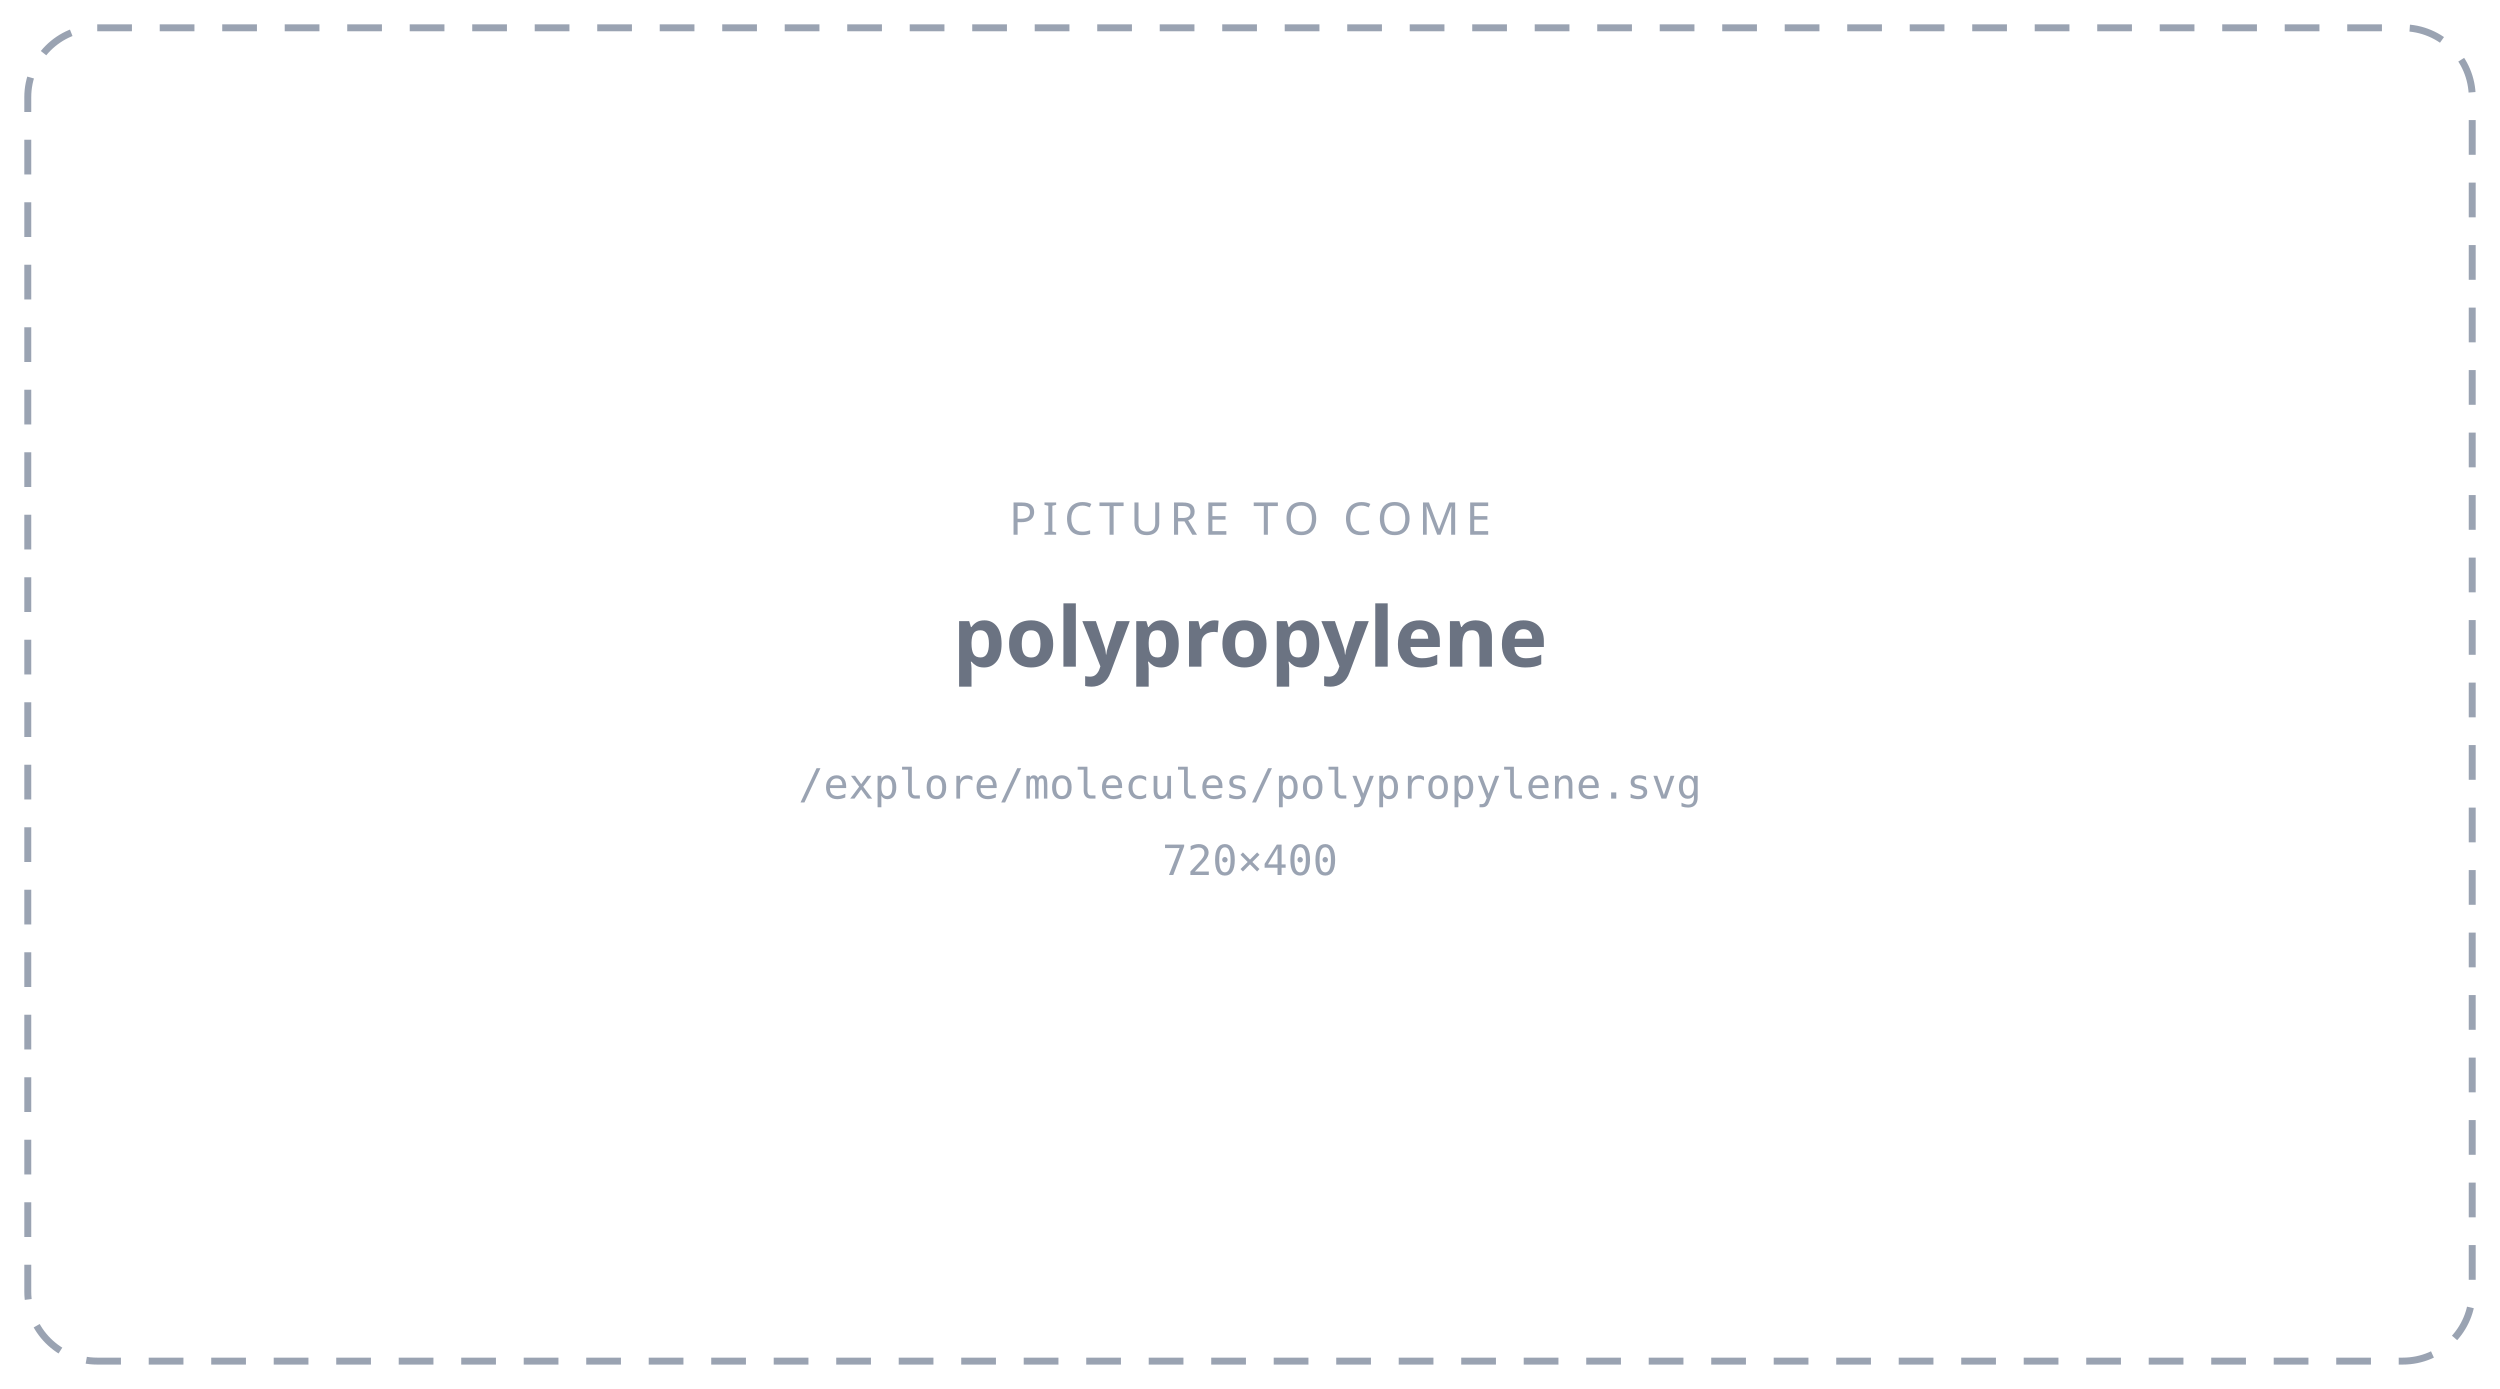
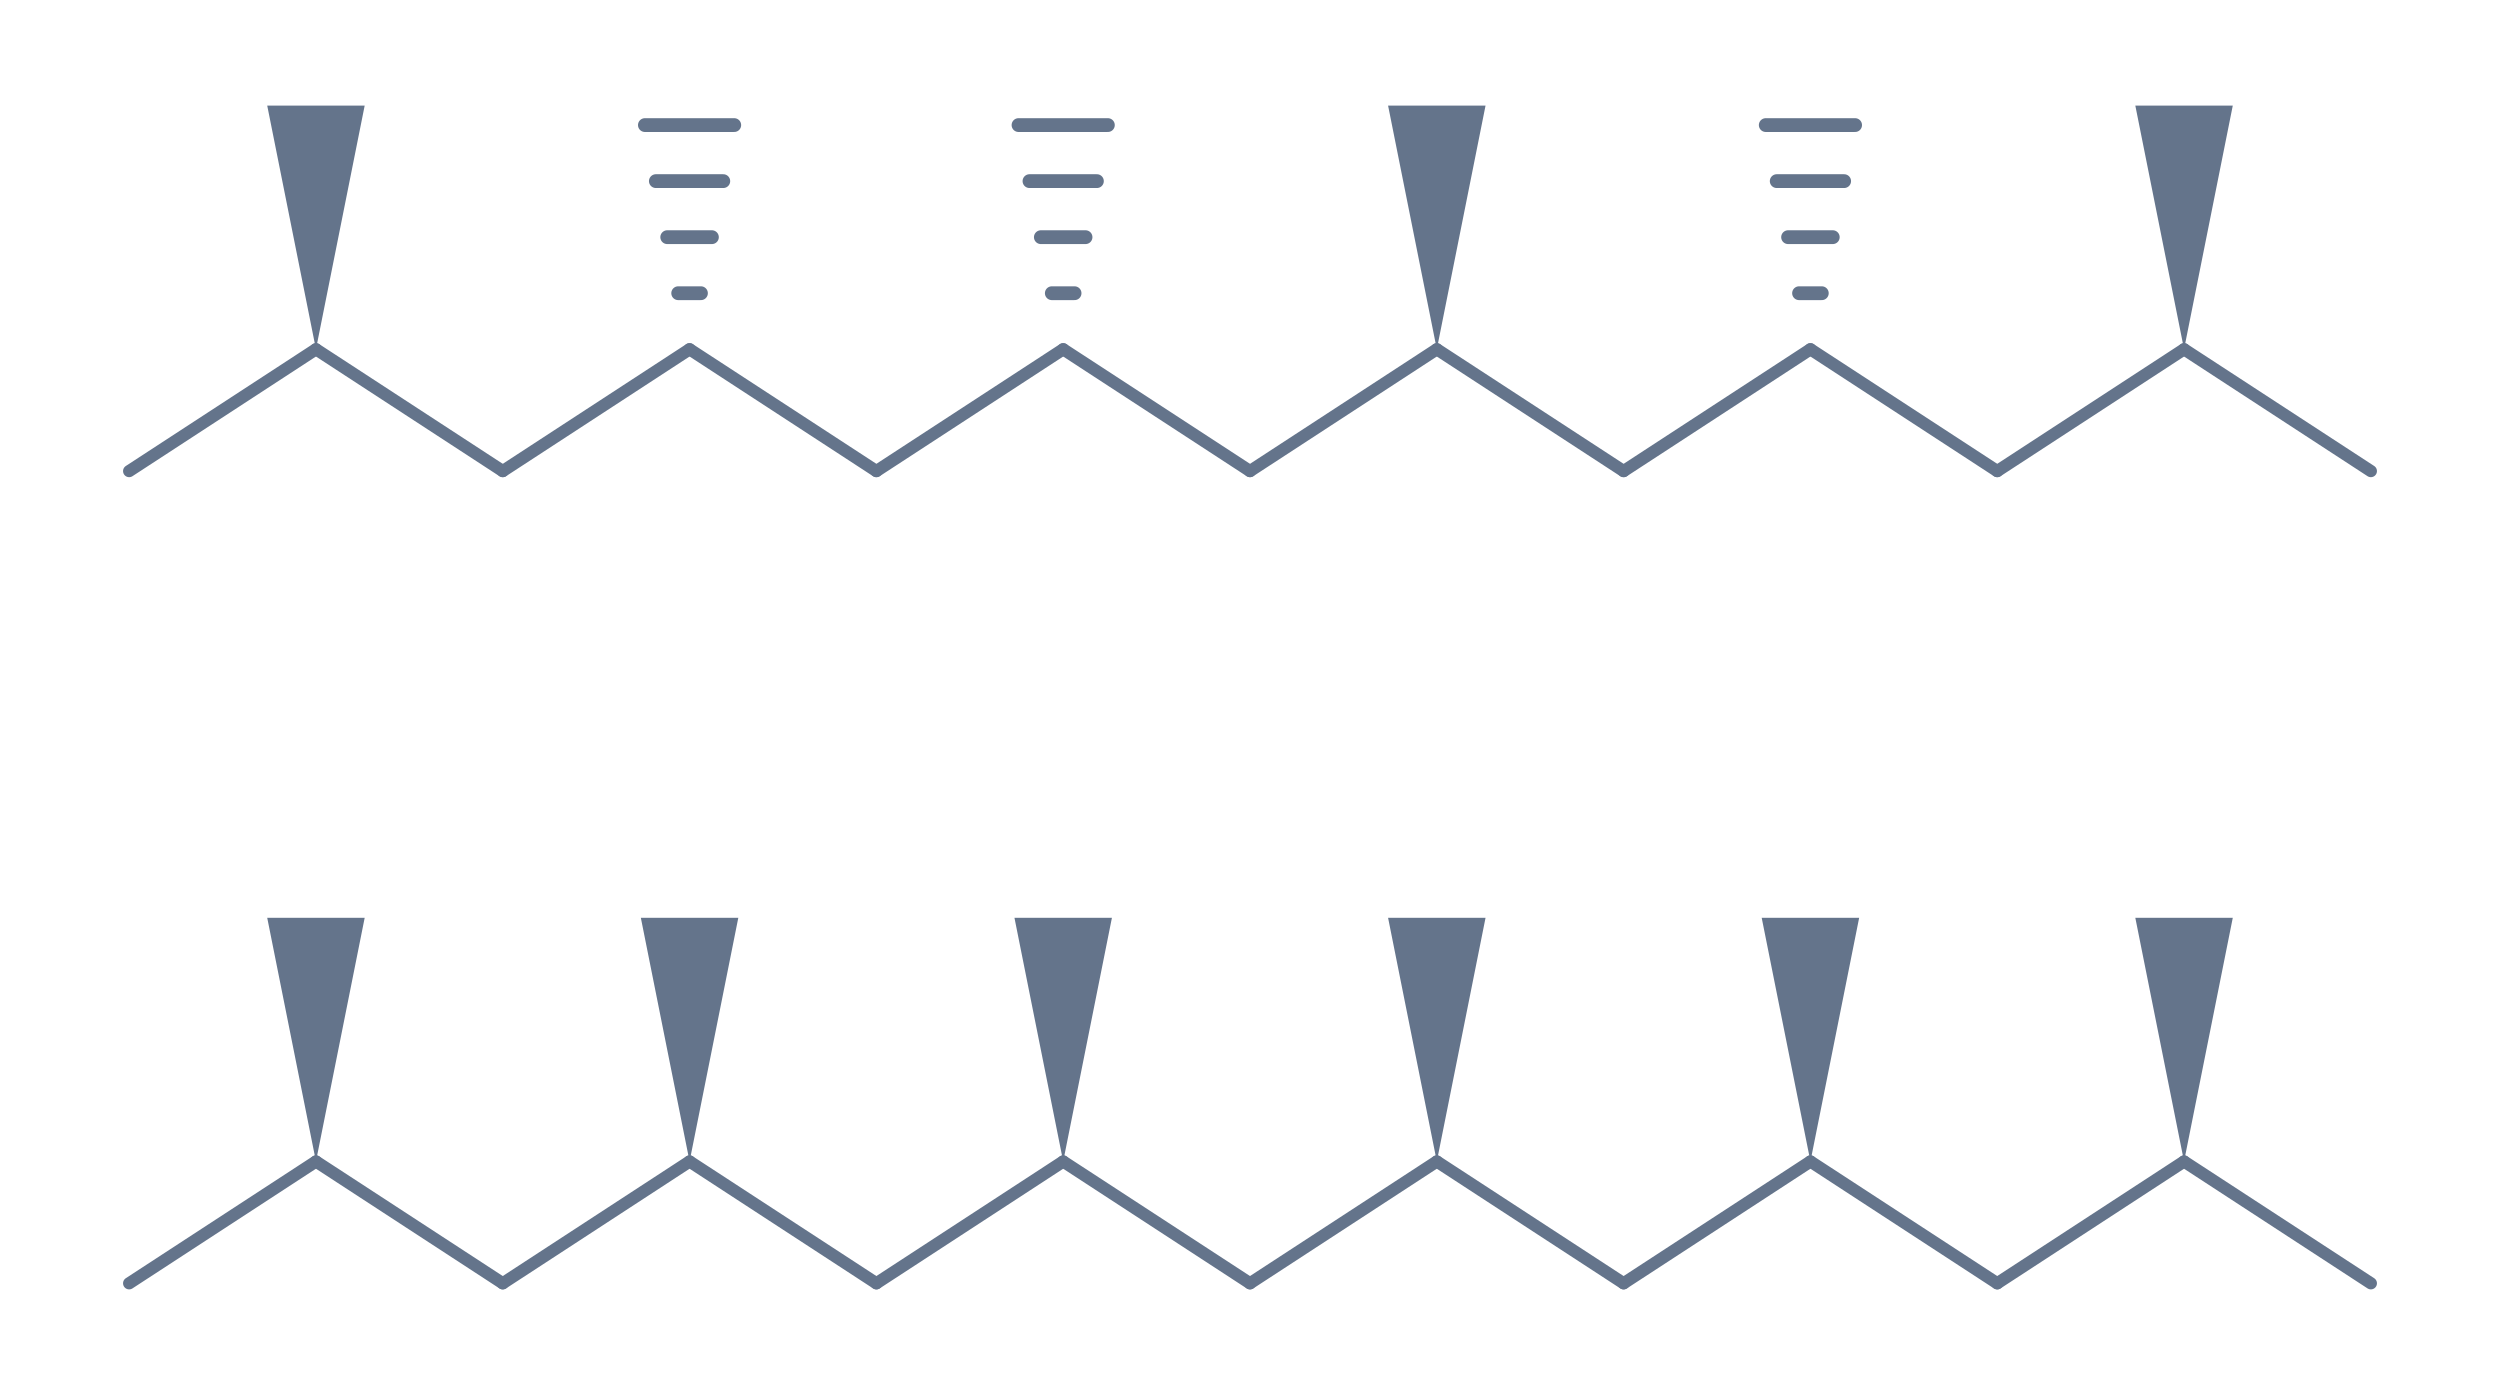
- <svg xmlns="http://www.w3.org/2000/svg" viewBox="0 0 720 400" width="720" height="400" role="img" aria-label="Placeholder">
-   <rect x="8" y="8" width="704" height="384" rx="20" fill="none" stroke="#9aa3b2" stroke-width="2" stroke-dasharray="10 8" />
-   <text x="360" y="154" text-anchor="middle" font-family="system-ui, sans-serif" font-size="13" letter-spacing="1.8" fill="#9aa3b2">PICTURE TO COME</text>
-   <text x="360" y="192" text-anchor="middle" font-family="system-ui, sans-serif" font-size="24" font-weight="700" fill="#6b7382">polypropylene</text>
-   <text x="360" y="230" text-anchor="middle" font-family="ui-monospace, monospace" font-size="12" fill="#9aa3b2">/explore/molecules/polypropylene.svg</text>
-   <text x="360" y="252" text-anchor="middle" font-family="ui-monospace, monospace" font-size="12" fill="#9aa3b2">720×400</text>
+ <svg xmlns="http://www.w3.org/2000/svg" viewBox="-31.8 -116 615.6 342" width="720" height="400" id="polypropylene" role="img">
+   <style>
+     #polypropylene text { font-family: system-ui, -apple-system, "Segoe UI", sans-serif; }
+     #polypropylene line { stroke-linecap: round; }
+     #polypropylene polygon { stroke-linejoin: round; }
+   </style>
+   <line x1="0" y1="0" x2="46" y2="-30" stroke="#64748b" stroke-width="3" />
+   <line x1="46" y1="-30" x2="92" y2="0" stroke="#64748b" stroke-width="3" />
+   <line x1="92" y1="0" x2="138" y2="-30" stroke="#64748b" stroke-width="3" />
+   <line x1="138" y1="-30" x2="184" y2="0" stroke="#64748b" stroke-width="3" />
+   <line x1="184" y1="0" x2="230" y2="-30" stroke="#64748b" stroke-width="3" />
+   <line x1="230" y1="-30" x2="276" y2="0" stroke="#64748b" stroke-width="3" />
+   <line x1="276" y1="0" x2="322" y2="-30" stroke="#64748b" stroke-width="3" />
+   <line x1="322" y1="-30" x2="368" y2="0" stroke="#64748b" stroke-width="3" />
+   <line x1="368" y1="0" x2="414" y2="-30" stroke="#64748b" stroke-width="3" />
+   <line x1="414" y1="-30" x2="460" y2="0" stroke="#64748b" stroke-width="3" />
+   <line x1="460" y1="0" x2="506" y2="-30" stroke="#64748b" stroke-width="3" />
+   <line x1="506" y1="-30" x2="552" y2="0" stroke="#64748b" stroke-width="3" />
+   <polygon points="46,-30 34,-90 58,-90" fill="#64748b" />
+   <line x1="135.2" y1="-43.8" x2="140.8" y2="-43.8" stroke="#64748b" stroke-width="3.4" stroke-linecap="round" />
+   <line x1="132.5" y1="-57.6" x2="143.5" y2="-57.6" stroke="#64748b" stroke-width="3.4" stroke-linecap="round" />
+   <line x1="129.7" y1="-71.4" x2="146.3" y2="-71.4" stroke="#64748b" stroke-width="3.4" stroke-linecap="round" />
+   <line x1="127" y1="-85.2" x2="149" y2="-85.2" stroke="#64748b" stroke-width="3.4" stroke-linecap="round" />
+   <line x1="227.2" y1="-43.8" x2="232.8" y2="-43.8" stroke="#64748b" stroke-width="3.4" stroke-linecap="round" />
+   <line x1="224.5" y1="-57.6" x2="235.5" y2="-57.6" stroke="#64748b" stroke-width="3.4" stroke-linecap="round" />
+   <line x1="221.7" y1="-71.4" x2="238.3" y2="-71.4" stroke="#64748b" stroke-width="3.4" stroke-linecap="round" />
+   <line x1="219" y1="-85.2" x2="241" y2="-85.2" stroke="#64748b" stroke-width="3.4" stroke-linecap="round" />
+   <polygon points="322,-30 310,-90 334,-90" fill="#64748b" />
+   <line x1="411.2" y1="-43.8" x2="416.8" y2="-43.8" stroke="#64748b" stroke-width="3.4" stroke-linecap="round" />
+   <line x1="408.5" y1="-57.6" x2="419.5" y2="-57.6" stroke="#64748b" stroke-width="3.4" stroke-linecap="round" />
+   <line x1="405.7" y1="-71.4" x2="422.3" y2="-71.4" stroke="#64748b" stroke-width="3.4" stroke-linecap="round" />
+   <line x1="403" y1="-85.2" x2="425" y2="-85.2" stroke="#64748b" stroke-width="3.4" stroke-linecap="round" />
+   <polygon points="506,-30 494,-90 518,-90" fill="#64748b" />
+   <line x1="0" y1="200" x2="46" y2="170" stroke="#64748b" stroke-width="3" />
+   <line x1="46" y1="170" x2="92" y2="200" stroke="#64748b" stroke-width="3" />
+   <line x1="92" y1="200" x2="138" y2="170" stroke="#64748b" stroke-width="3" />
+   <line x1="138" y1="170" x2="184" y2="200" stroke="#64748b" stroke-width="3" />
+   <line x1="184" y1="200" x2="230" y2="170" stroke="#64748b" stroke-width="3" />
+   <line x1="230" y1="170" x2="276" y2="200" stroke="#64748b" stroke-width="3" />
+   <line x1="276" y1="200" x2="322" y2="170" stroke="#64748b" stroke-width="3" />
+   <line x1="322" y1="170" x2="368" y2="200" stroke="#64748b" stroke-width="3" />
+   <line x1="368" y1="200" x2="414" y2="170" stroke="#64748b" stroke-width="3" />
+   <line x1="414" y1="170" x2="460" y2="200" stroke="#64748b" stroke-width="3" />
+   <line x1="460" y1="200" x2="506" y2="170" stroke="#64748b" stroke-width="3" />
+   <line x1="506" y1="170" x2="552" y2="200" stroke="#64748b" stroke-width="3" />
+   <polygon points="46,170 34,110 58,110" fill="#64748b" />
+   <polygon points="138,170 126,110 150,110" fill="#64748b" />
+   <polygon points="230,170 218,110 242,110" fill="#64748b" />
+   <polygon points="322,170 310,110 334,110" fill="#64748b" />
+   <polygon points="414,170 402,110 426,110" fill="#64748b" />
+   <polygon points="506,170 494,110 518,110" fill="#64748b" />
</svg>
